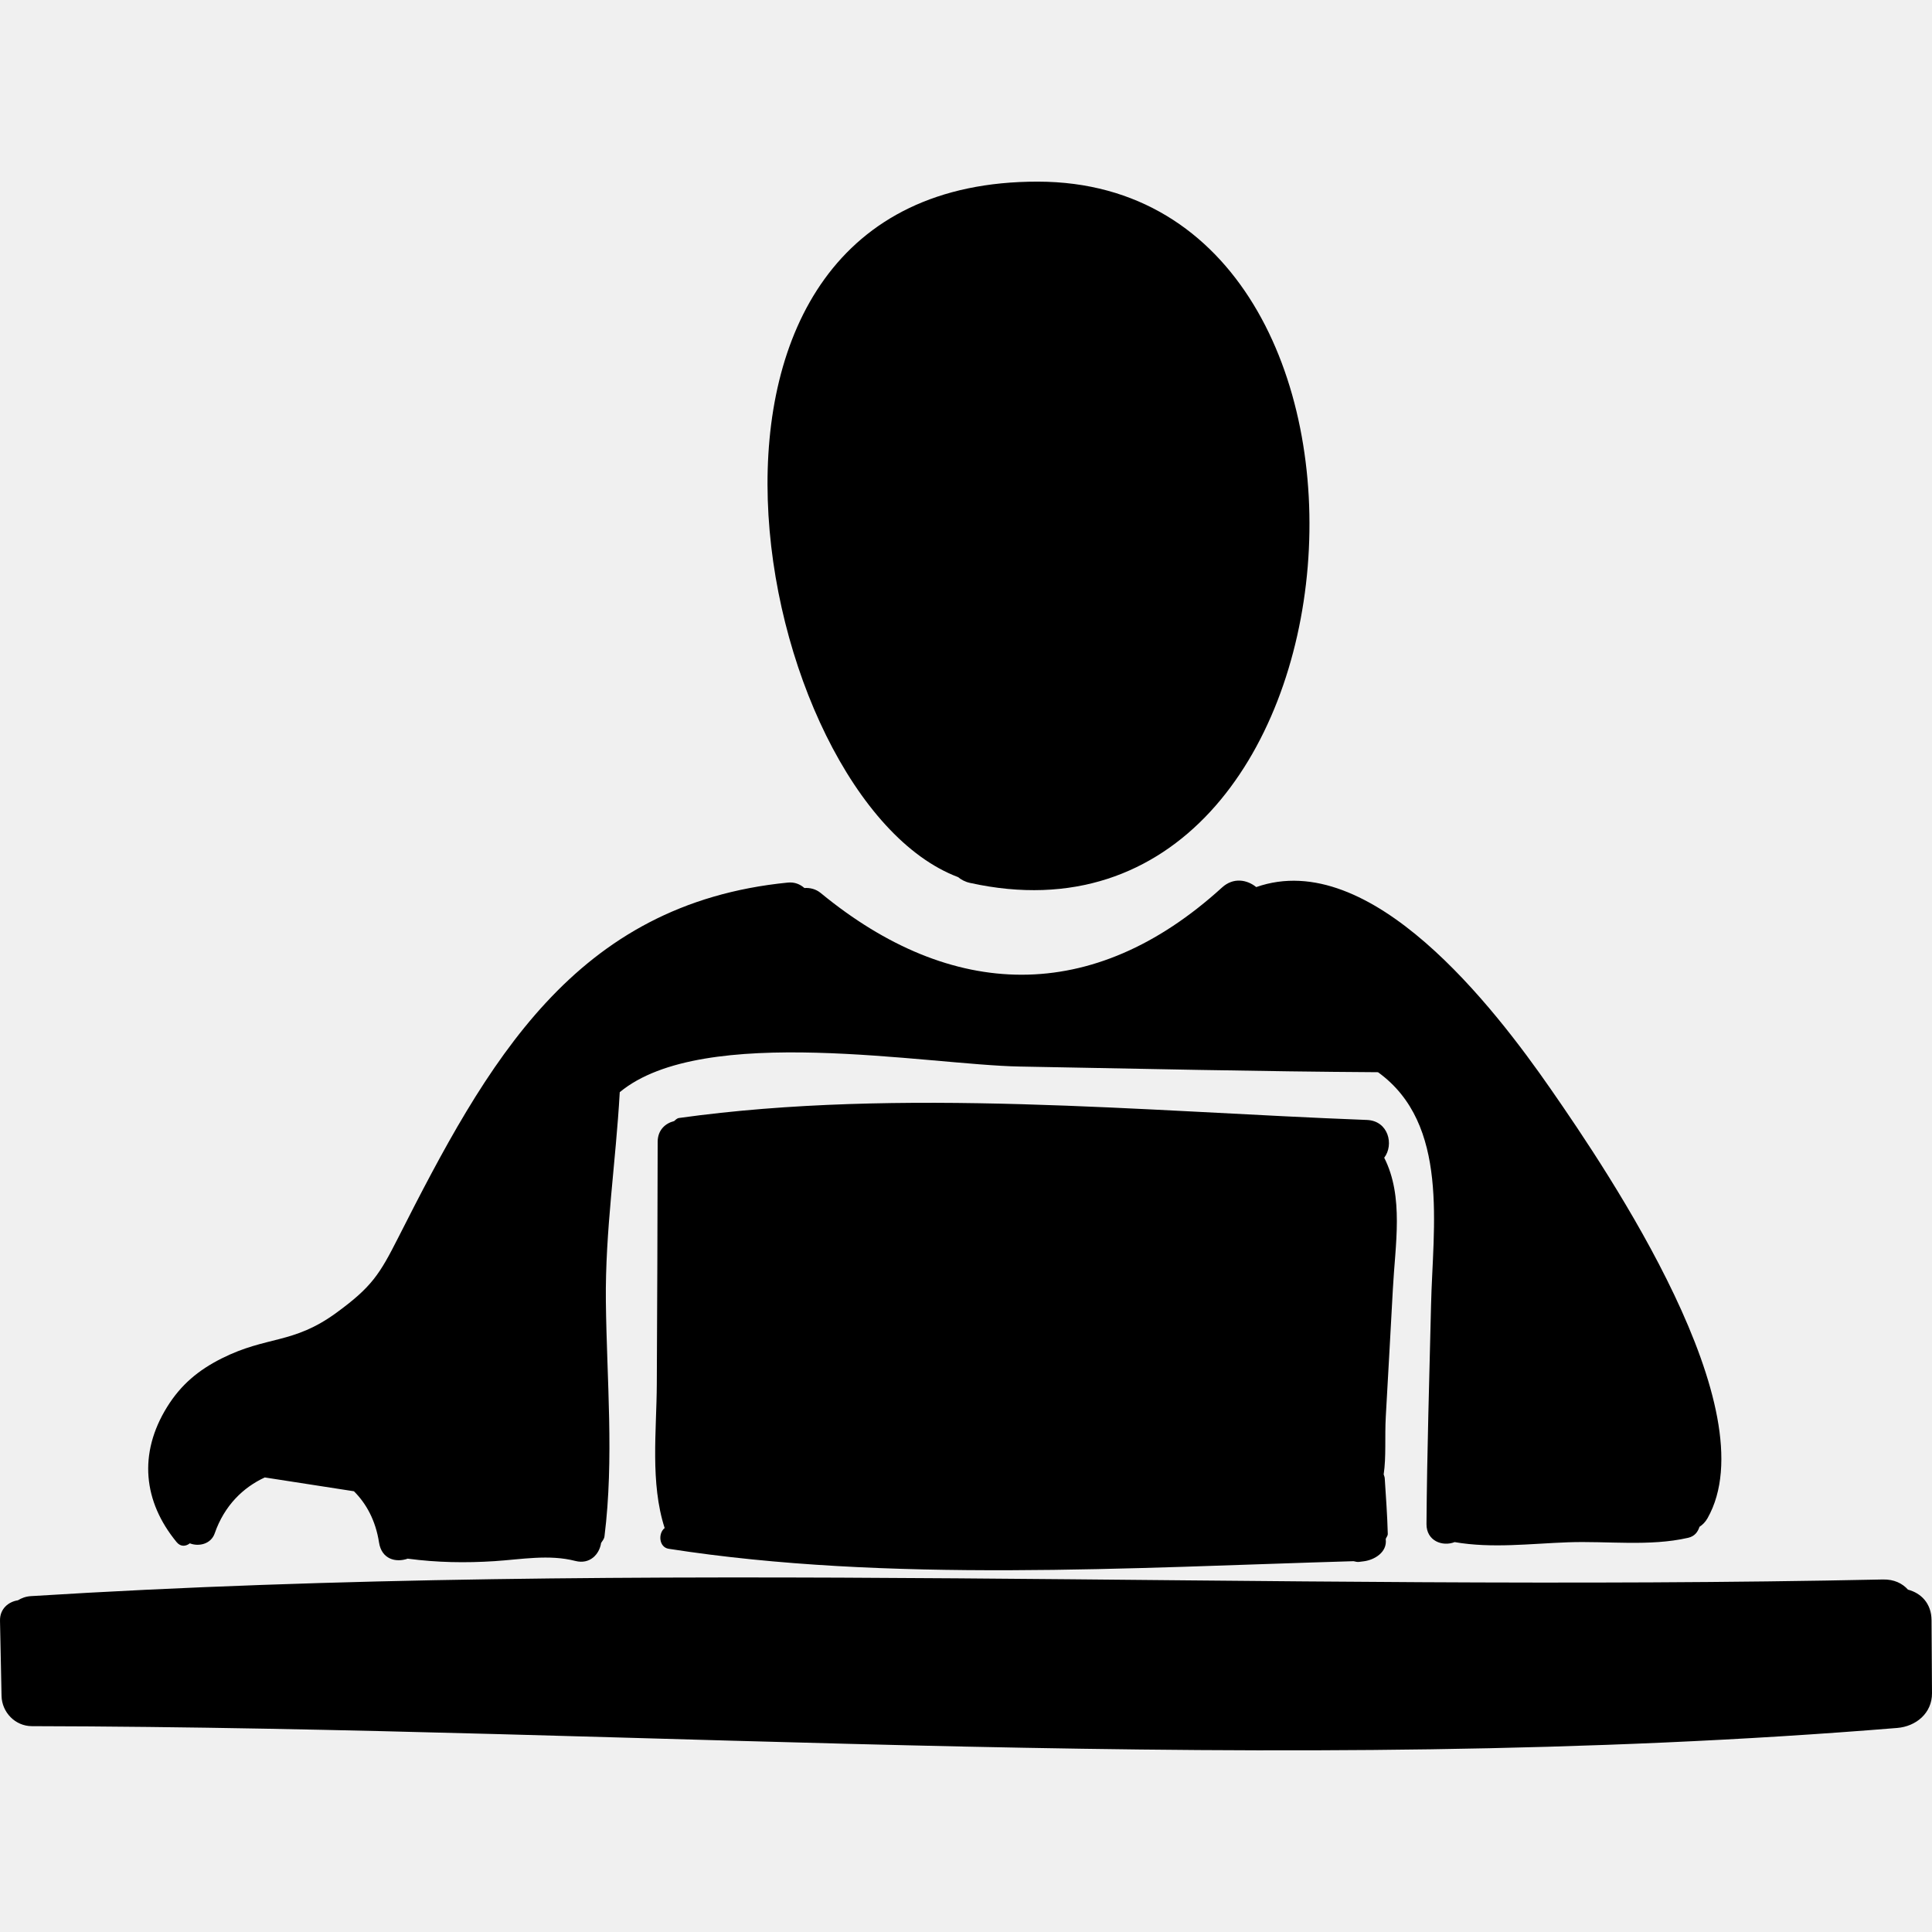
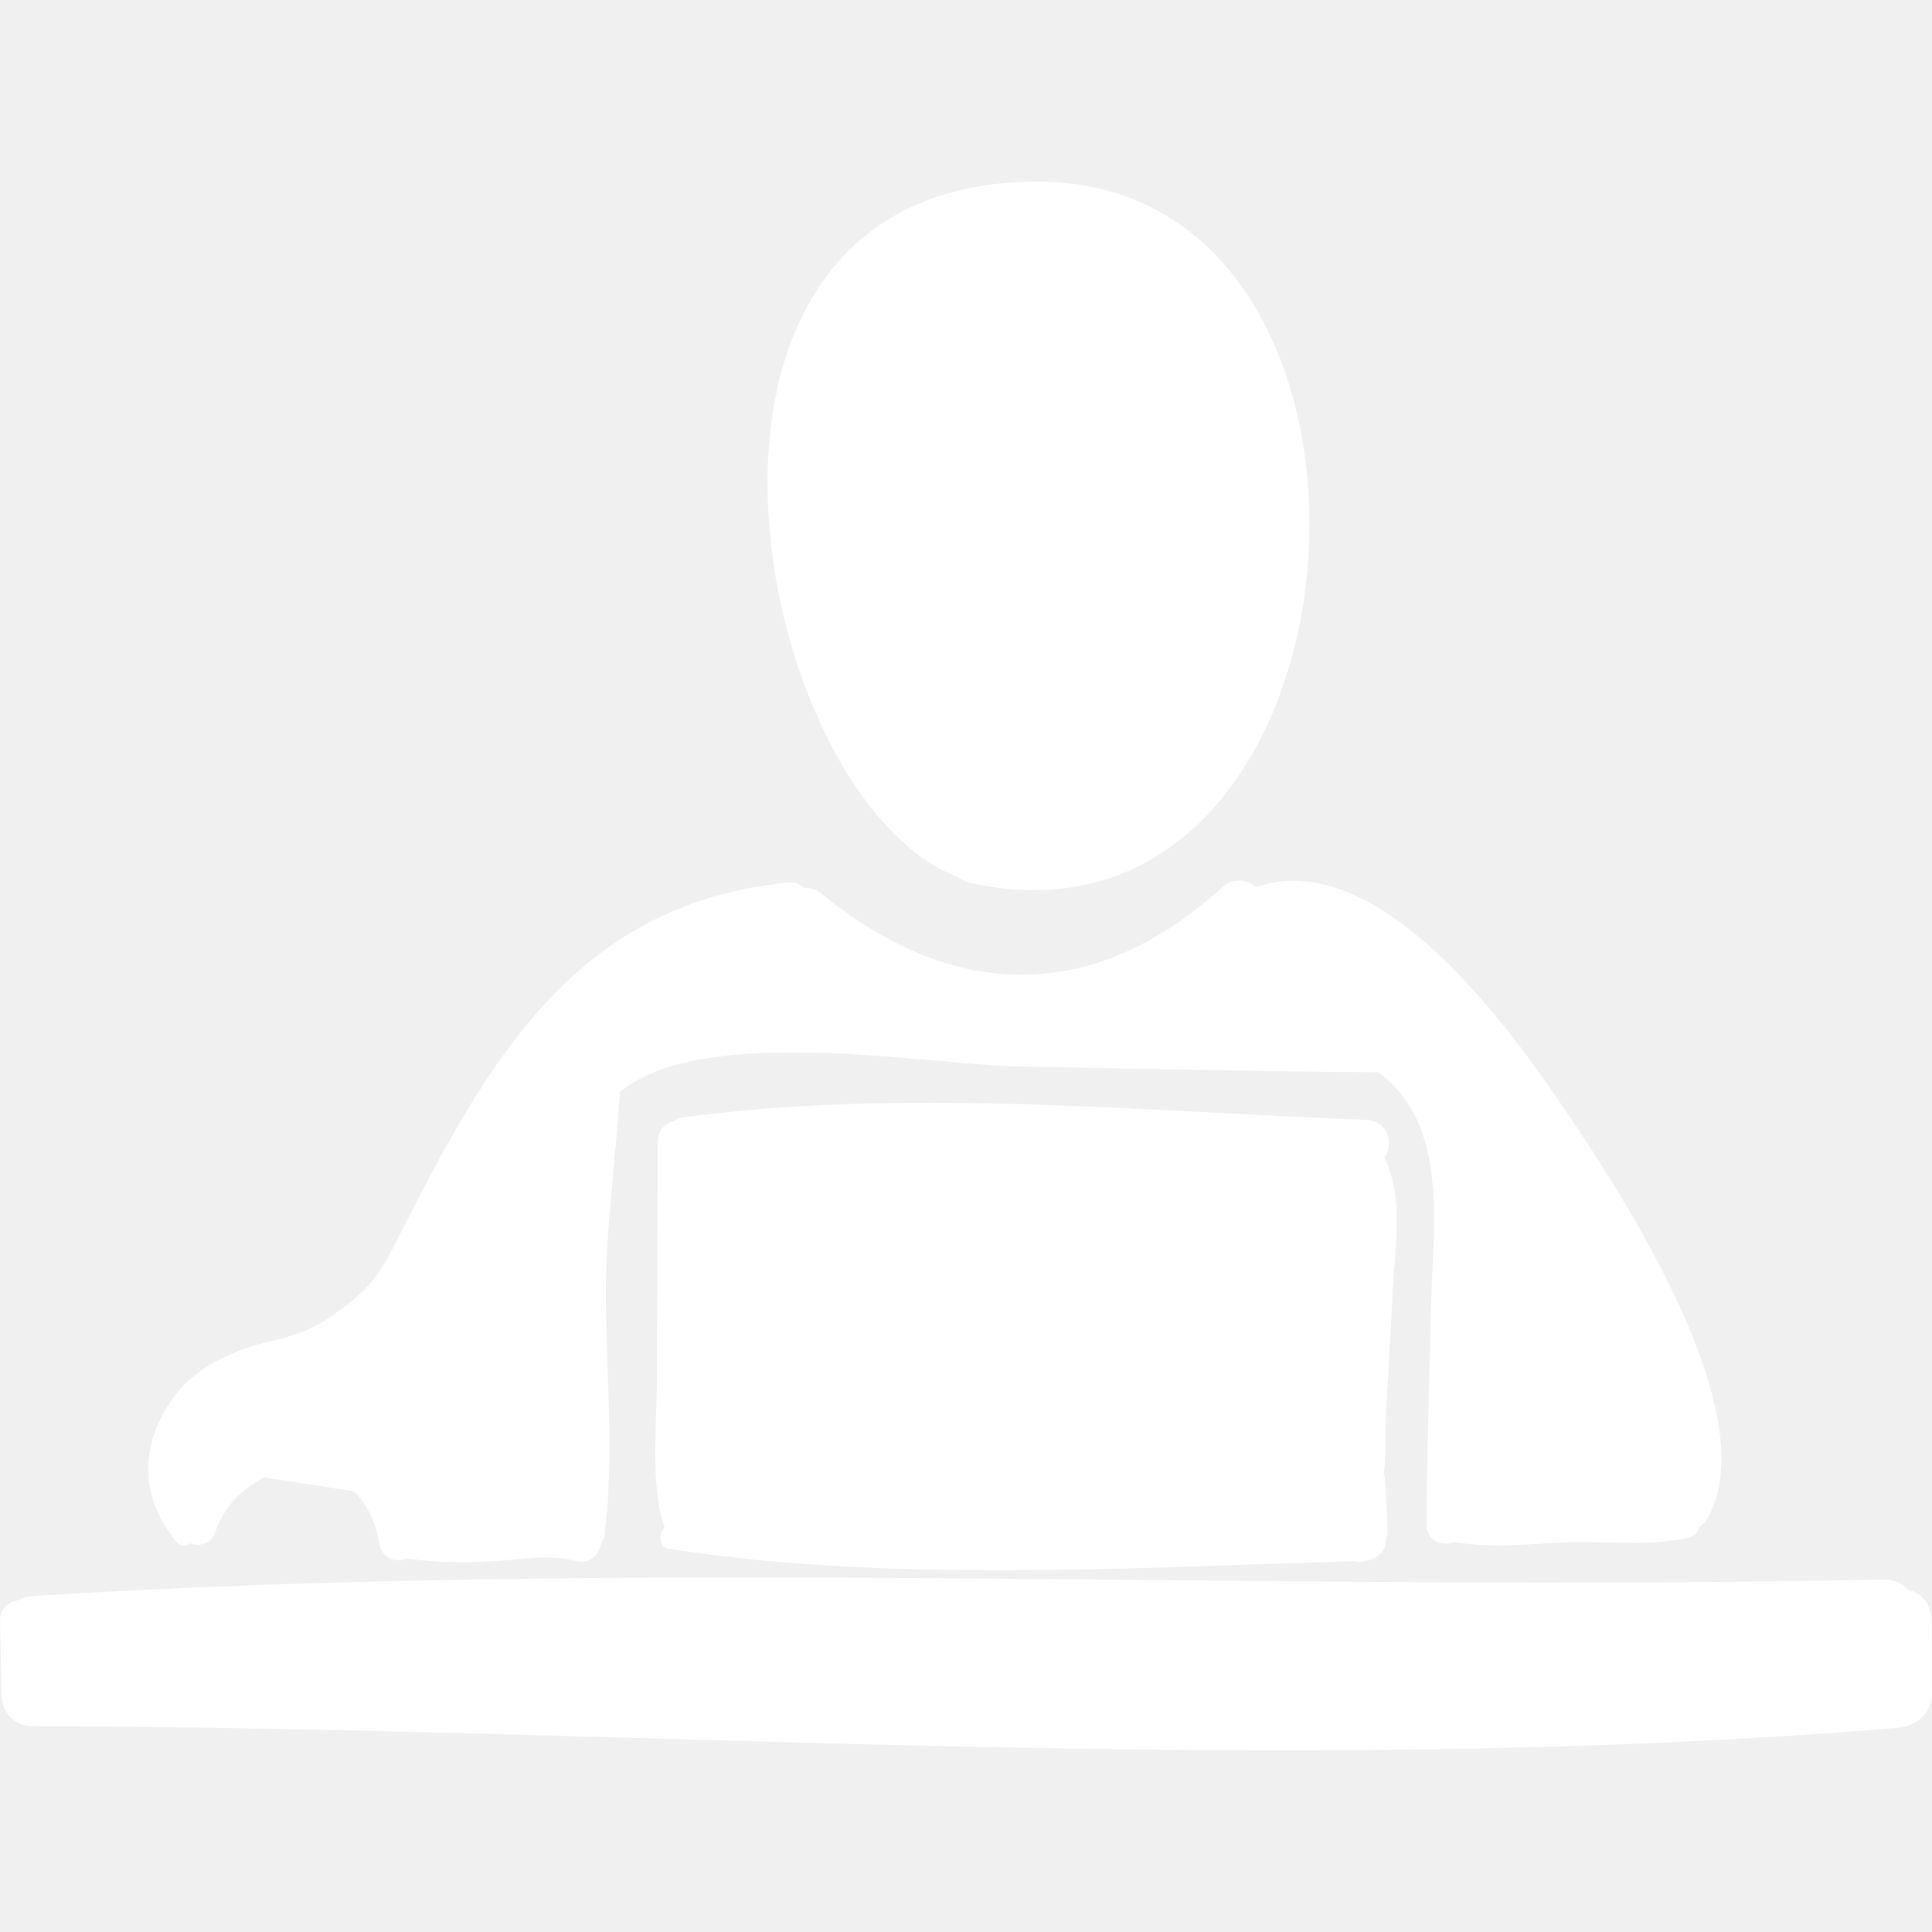
- <svg xmlns="http://www.w3.org/2000/svg" version="1.1" id="Capa_1" x="0px" y="0px" viewBox="0 0 425.166 425.166" style="enable-background:new 0 0 425.166 425.166;" xml:space="preserve">
+ <svg xmlns="http://www.w3.org/2000/svg" version="1.1" id="Capa_1" x="0px" y="0px" fill="#fff" width="58px" height="58px" viewBox="0 0 425.166 425.166" style="enable-background:new 0 0 425.166 425.166;" xml:space="preserve">
  <g>
    <path d="M228.449,39.973c-89.746-0.18-63.018,135.93-17.618,153.046c0.695,0.563,1.527,1.032,2.627,1.275   C303.972,214.296,316.145,40.149,228.449,39.973z" />
    <path d="M341.251,239.649c-12.41-17.879-39.598-53.286-64.797-44.433c-2.037-1.651-5.037-2.176-7.526,0.09   c-28.498,25.948-59.588,24.837-88.304,1.224c-1.087-0.893-2.368-1.191-3.601-1.108c-0.944-0.824-2.145-1.348-3.654-1.197   c-47.018,4.669-66.208,39.629-85.721,78.112c-4.09,8.062-5.809,10.864-13.659,16.585c-9.547,6.958-15.172,4.987-25.208,10.021   c-5.093,2.556-8.956,5.76-12.006,10.679c-6.377,10.281-5.229,20.841,2.087,29.739c0.904,1.1,2.052,0.946,2.912,0.273   c1.962,0.773,4.651,0.174,5.472-2.187c2.145-6.178,6.317-10.143,11.023-12.313l19.624,3.041c2.685,2.683,4.756,6.358,5.521,11.288   c0.564,3.634,3.653,4.481,6.343,3.534c0.016,0.003,0.021,0.016,0.038,0.019c6.395,0.842,12.603,0.954,19.05,0.538   c5.898-0.381,11.958-1.541,17.773-0.043c3.185,0.819,5.293-1.459,5.663-3.96c0.293-0.458,0.67-0.868,0.742-1.438   c2.143-17.206,0.5-34.429,0.307-51.698c-0.173-15.515,2.2-30.701,3.055-46.066c18.41-15.261,67.618-6.008,88.043-5.641   c26.273,0.473,52.549,1.092,78.825,1.249c15.794,11.389,12.063,34.05,11.672,51.22c-0.368,16.062-0.889,32.135-1.004,48.201   c-0.027,3.742,3.532,5.032,6.196,3.985c8.19,1.42,16.645,0.339,24.929,0.041c8.723-0.314,17.935,0.959,26.439-0.983   c1.475-0.335,2.156-1.316,2.507-2.419c0.669-0.436,1.284-1.026,1.77-1.885C389.271,310.296,354.326,258.487,341.251,239.649z" />
    <path d="M306.521,283.687c0.514-9.818,2.46-20.32-1.905-28.912c2.194-2.859,0.935-8.131-3.811-8.312   c-49.113-1.861-102.63-7.225-151.352-0.436c-0.498,0.069-0.776,0.412-1.111,0.689c-1.952,0.493-3.609,1.98-3.612,4.576   c-0.016,17.762-0.11,35.525-0.191,53.289c-0.045,10.293-1.482,21.732,1.729,31.688c-1.489,1.181-1.25,4.232,0.877,4.564   c48.277,7.519,101.839,4.155,150.728,2.73c0.414,0.107,0.833,0.206,1.25,0.151c0.335-0.041,0.667-0.085,1.003-0.129   c2.344-0.301,5.167-1.979,4.83-4.83l-0.009-0.075c0.132-0.415,0.467-0.643,0.454-1.165c-0.1-4.067-0.414-8.124-0.668-12.185   c-0.02-0.329-0.154-0.581-0.235-0.868c0.583-3.855,0.214-8.212,0.465-12.72C305.479,302.39,306.028,293.04,306.521,283.687z" />
    <path d="M425.066,356.582c-0.024-3.814-2.381-6.014-5.184-6.755c-1.235-1.381-3.062-2.289-5.506-2.238   c-135.366,2.874-272.596-4.775-407.589,3.665c-1.15,0.072-2.053,0.438-2.84,0.913c-2.102,0.326-4.001,1.883-3.946,4.5L0.34,373.2   c0.074,3.609,2.996,6.66,6.667,6.667c136.81,0.286,273.911,11.575,410.509,0.395c4.103-0.335,7.676-3.232,7.649-7.649   C425.132,367.269,425.099,361.924,425.066,356.582z" />
  </g>
  <g>
</g>
  <g>
</g>
  <g>
</g>
  <g>
</g>
  <g>
</g>
  <g>
</g>
  <g>
</g>
  <g>
</g>
  <g>
</g>
  <g>
</g>
  <g>
</g>
  <g>
</g>
  <g>
</g>
  <g>
</g>
  <g>
</g>
</svg>
